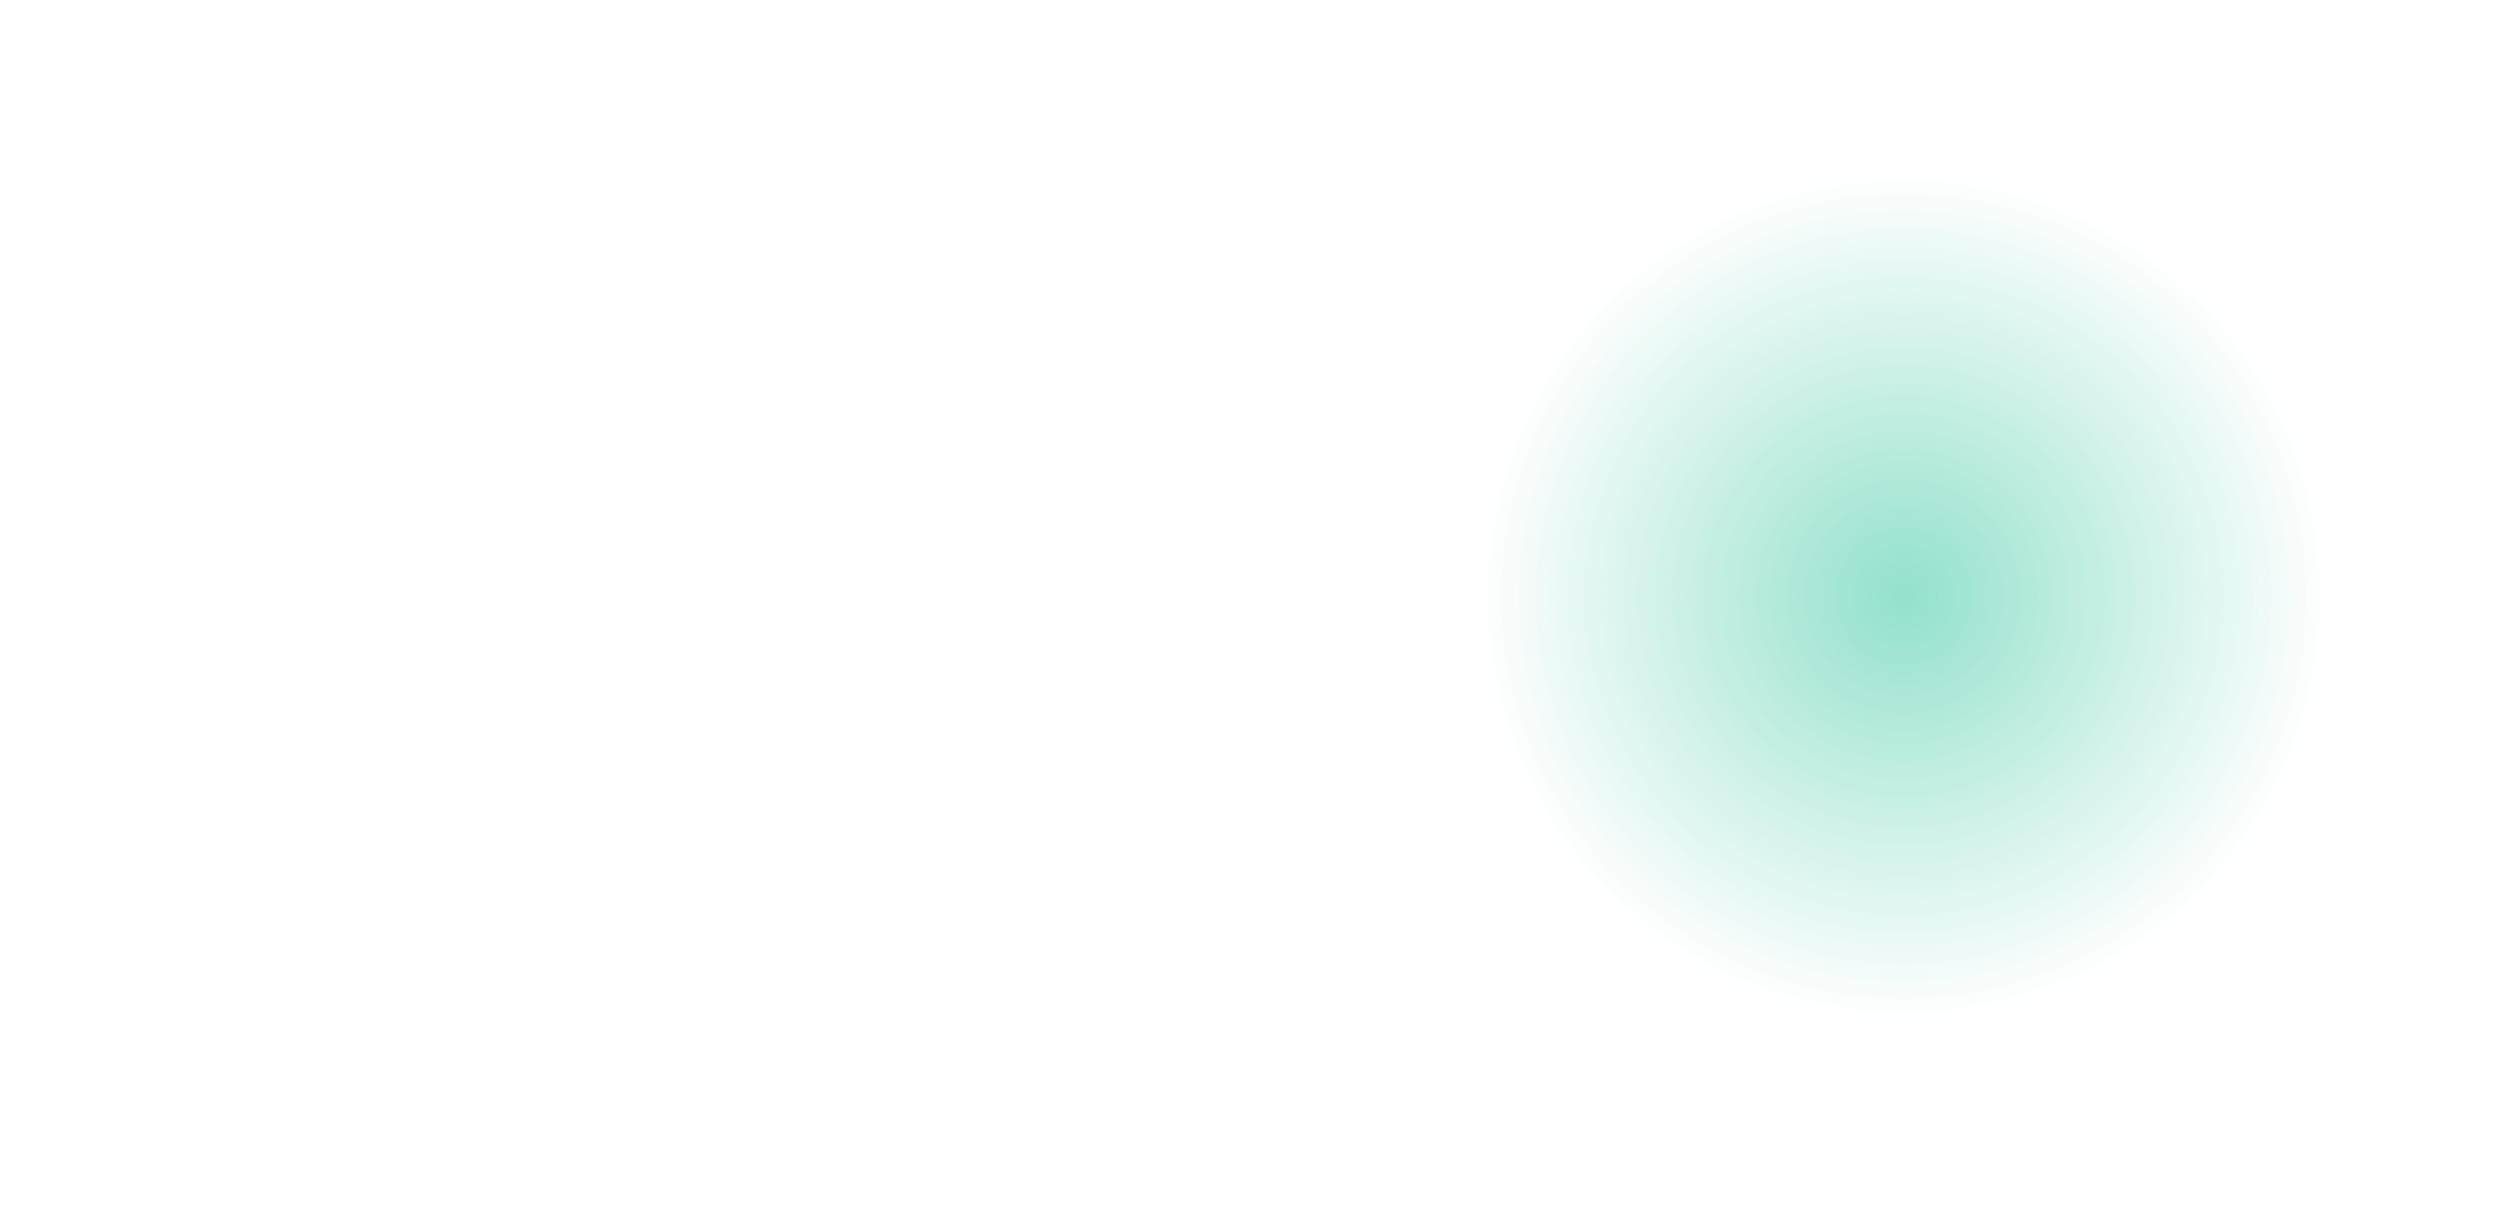
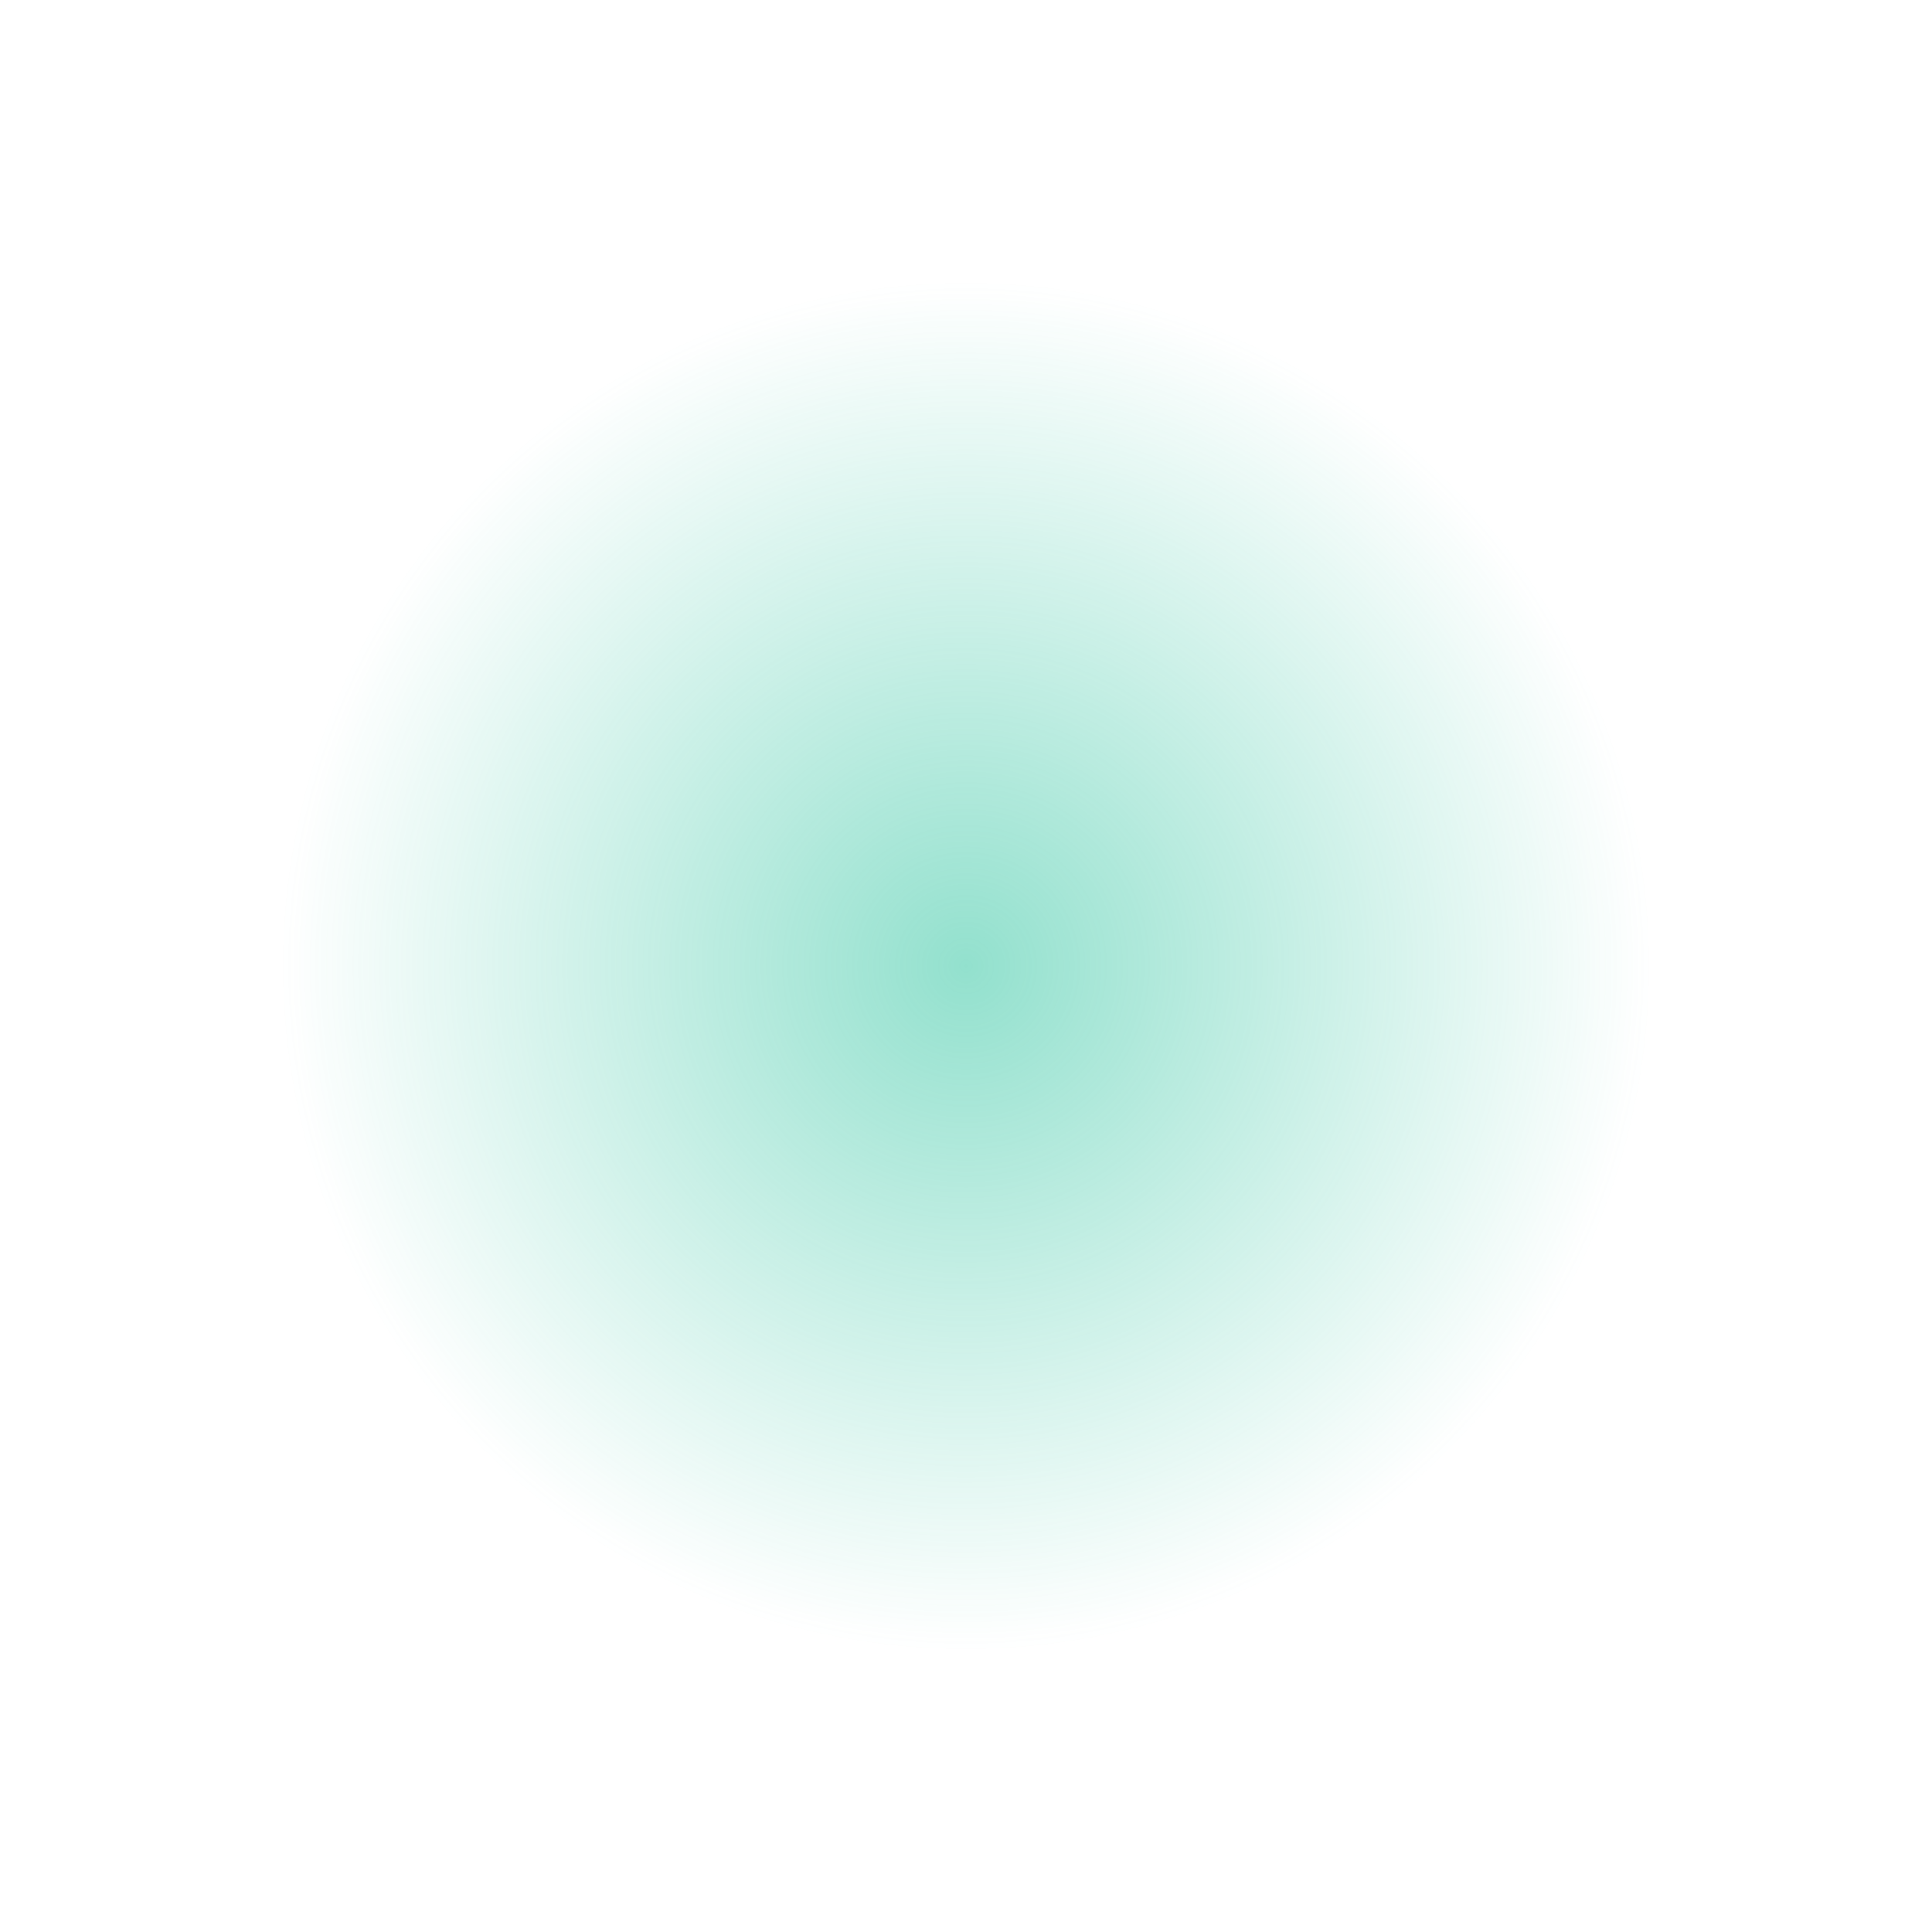
- <svg xmlns="http://www.w3.org/2000/svg" width="2220" height="1076" viewBox="0 0 2220 1076">
+ <svg xmlns="http://www.w3.org/2000/svg" width="1059" height="1059" viewBox="0 0 1059 1059">
  <defs>
-     <radialGradient id="radial-gradient-2" cx="0.5" cy="0.5" r="0.5" gradientUnits="objectBoundingBox">
+     <radialGradient id="radial-gradient" cx="0.5" cy="0.5" r="0.5" gradientUnits="objectBoundingBox">
      <stop offset="0" stop-color="#26c29c" />
      <stop offset="1" stop-color="#26c29c" stop-opacity="0" />
    </radialGradient>
  </defs>
-   <g id="Group_55222" data-name="Group 55222" transform="translate(2540 -5382.688)" opacity="0.5">
-     <circle id="Ellipse_4360" data-name="Ellipse 4360" cx="367" cy="367" r="367" transform="translate(-2390 5574.688)" fill="url(#radial-gradient)" />
-     <circle id="Ellipse_4361" data-name="Ellipse 4361" cx="379.5" cy="379.5" r="379.5" transform="translate(-1229 5532.688)" fill="url(#radial-gradient-2)" />
-   </g>
+   <circle id="Ellipse_4361" data-name="Ellipse 4361" cx="379.5" cy="379.5" r="379.5" transform="translate(150 150)" opacity="0.5" fill="url(#radial-gradient)" />
</svg>
